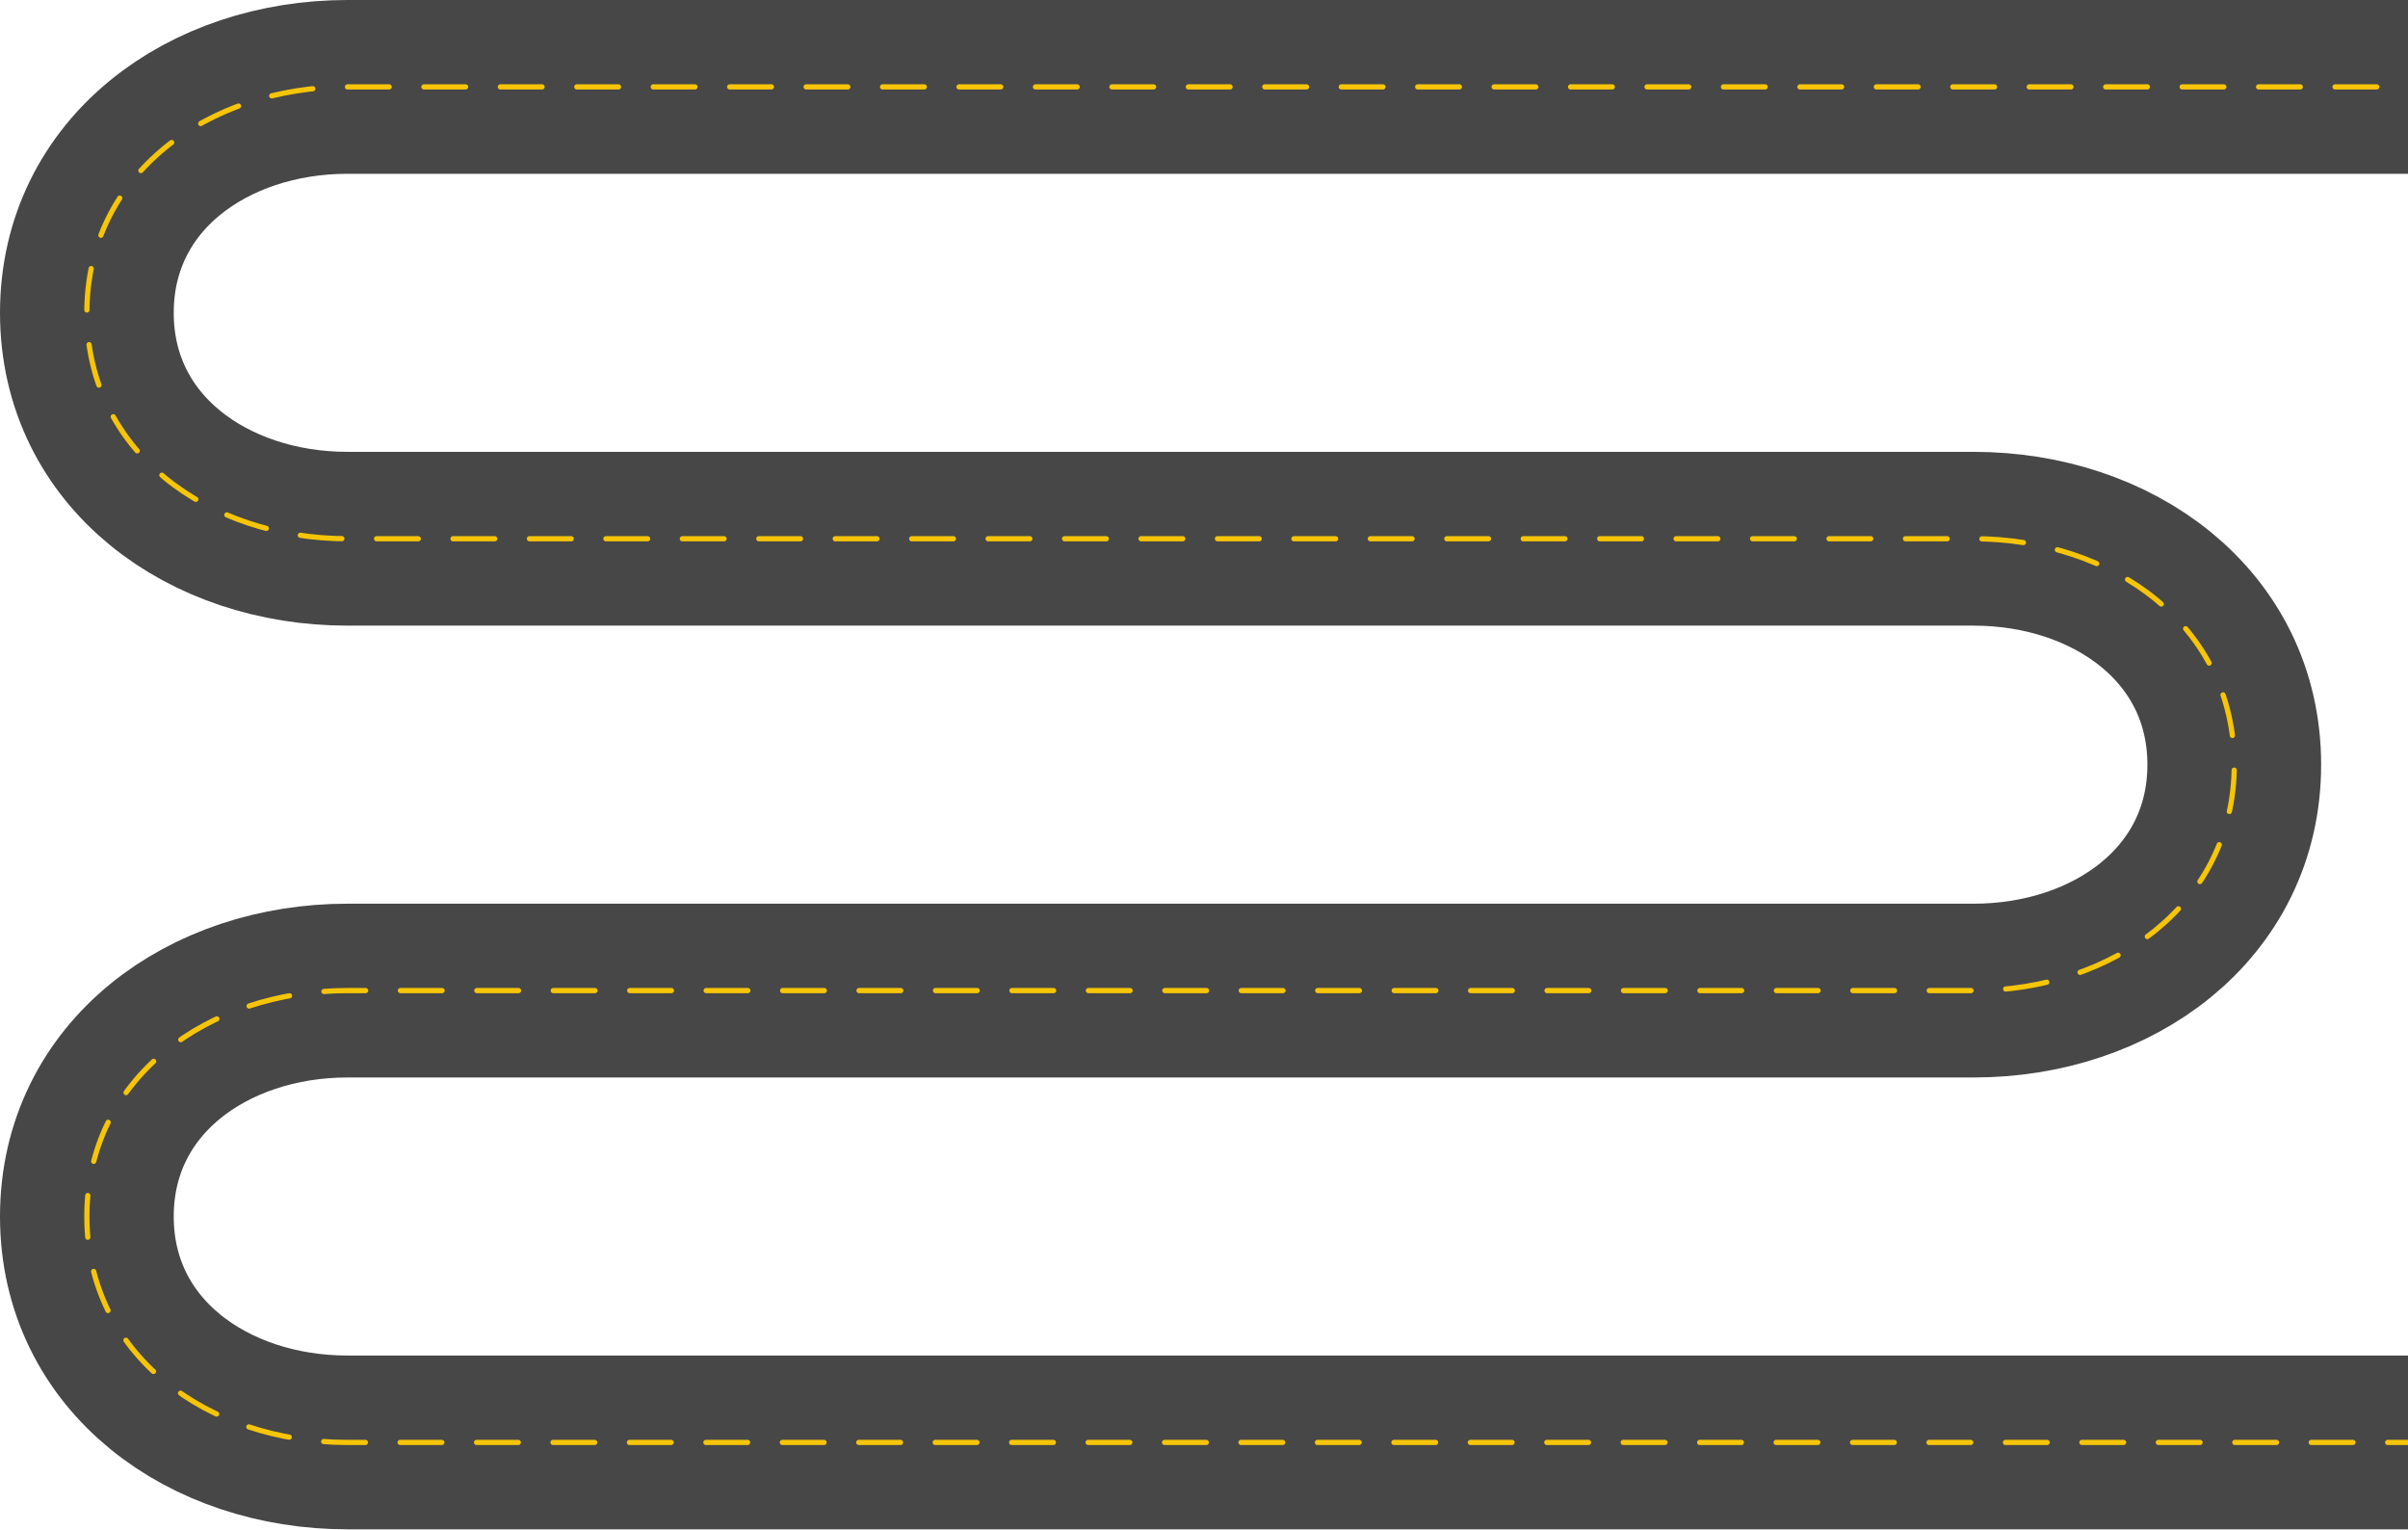
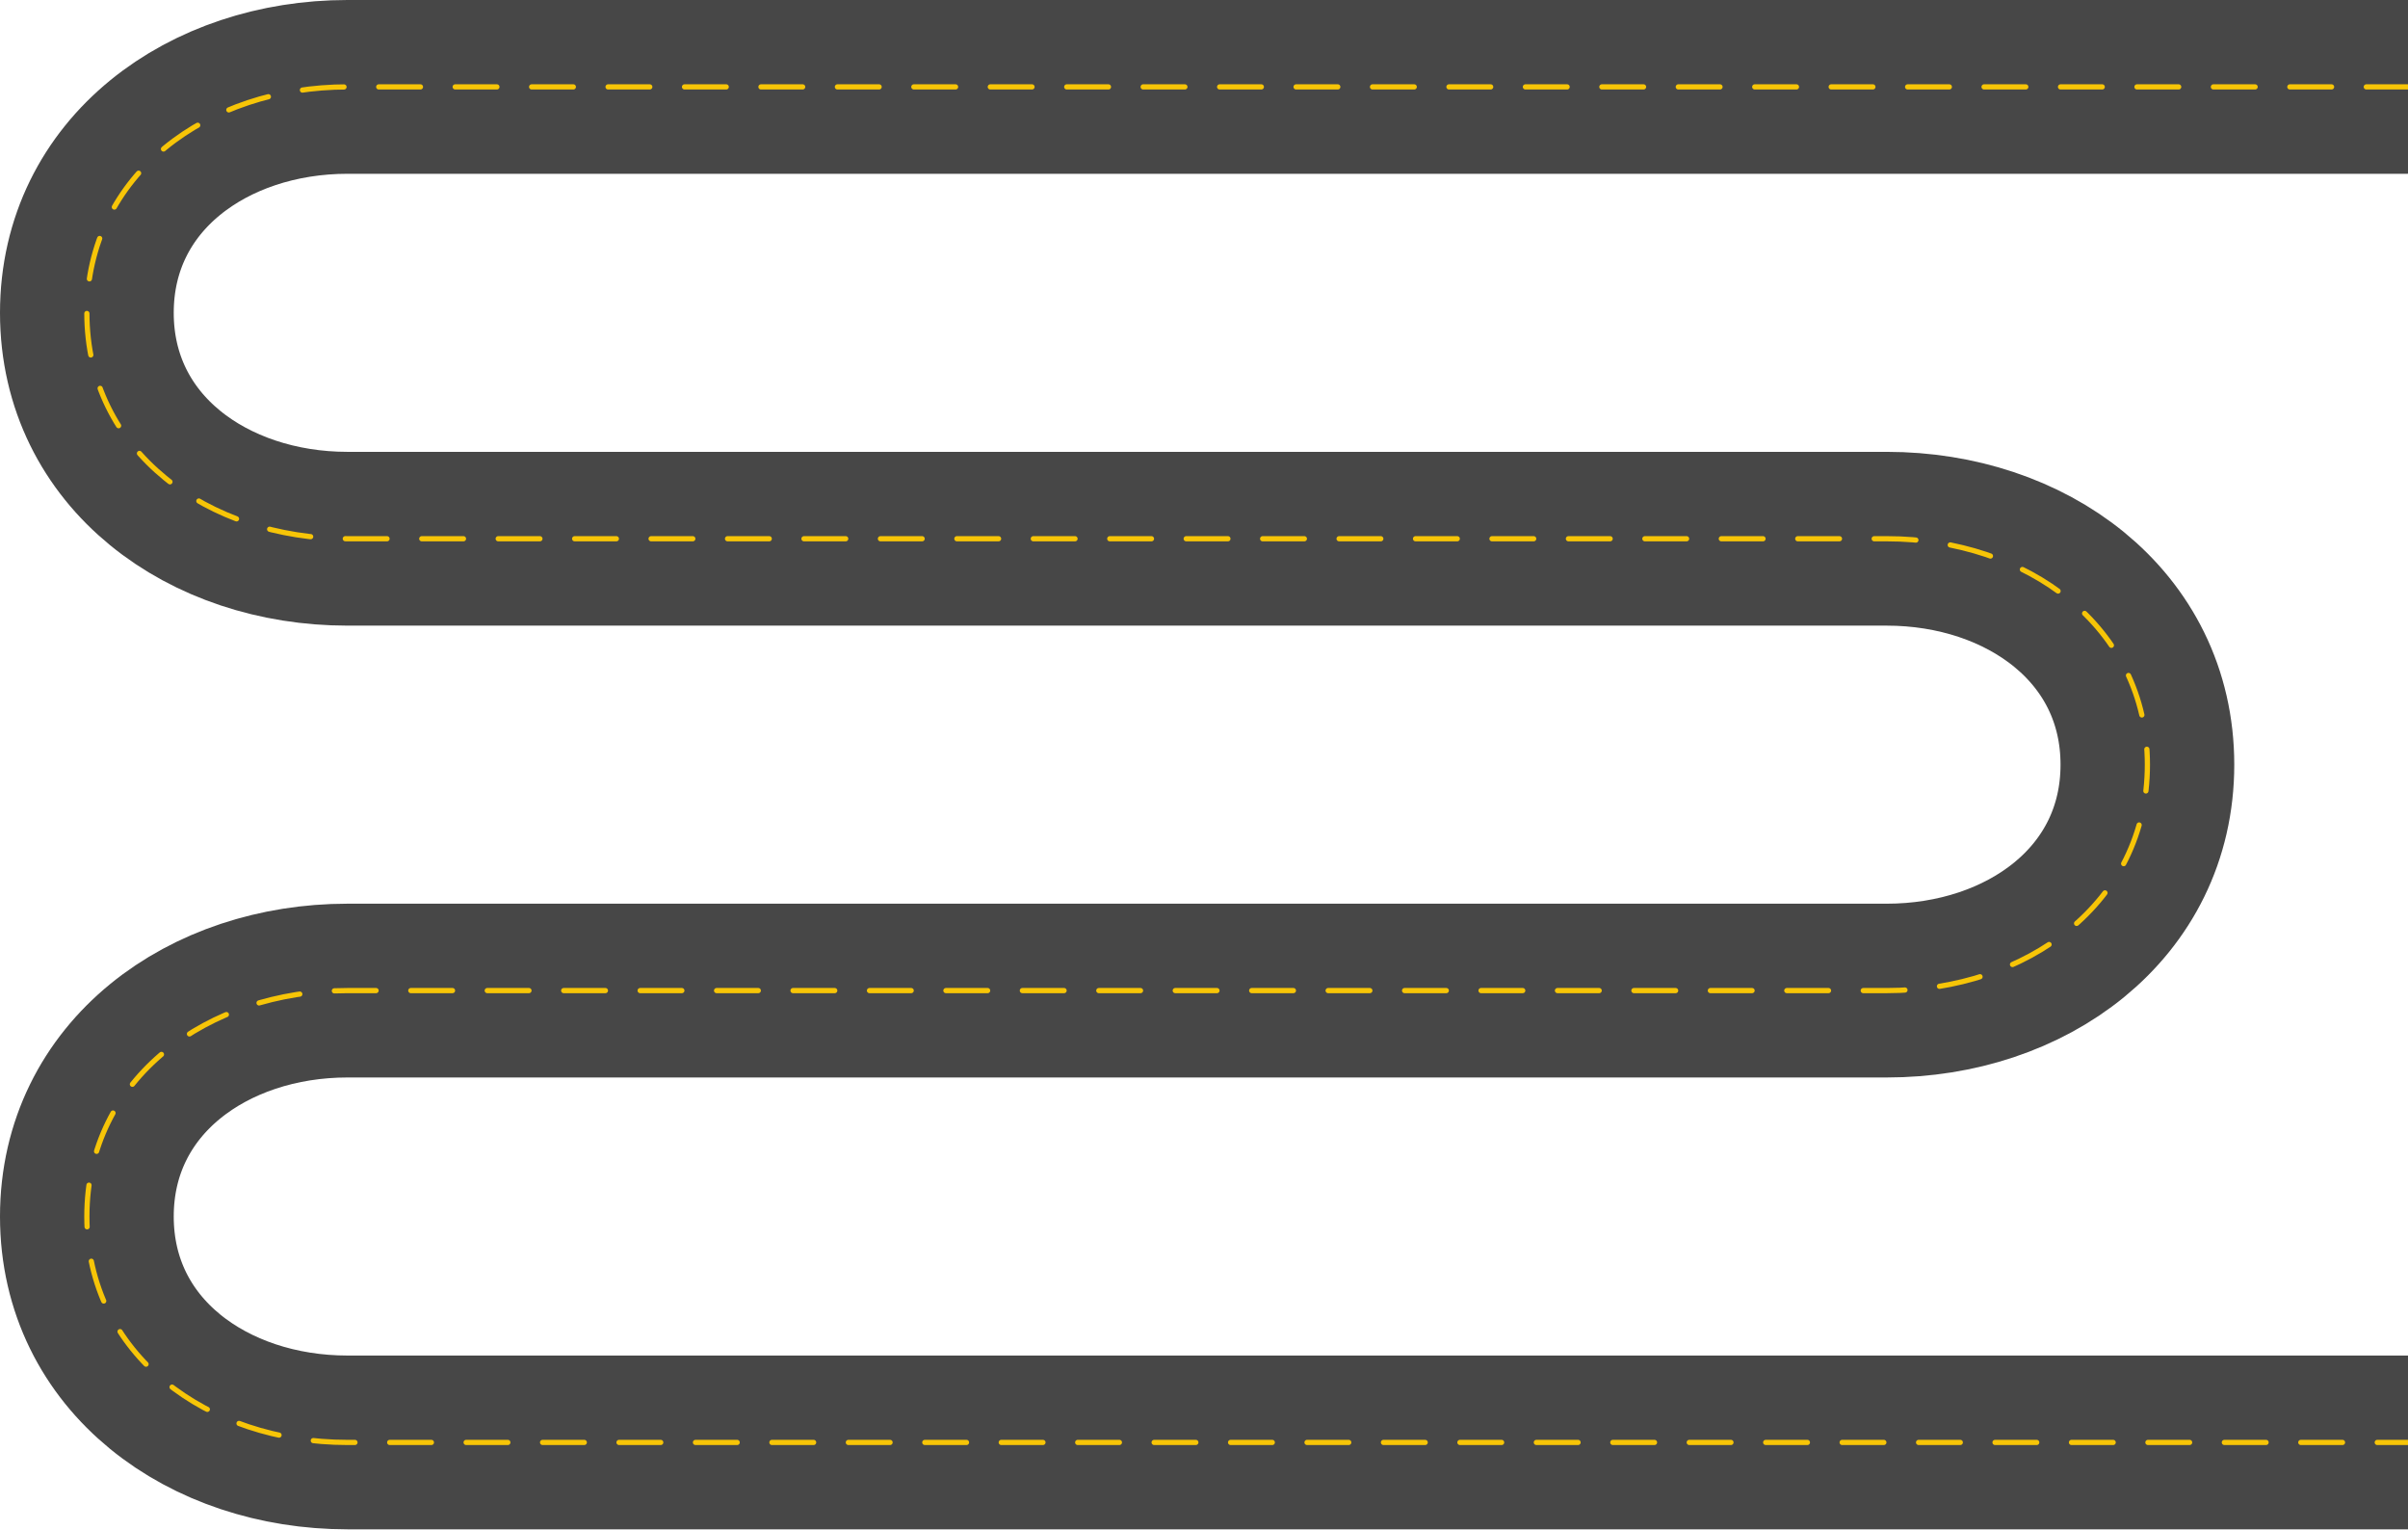
<svg xmlns="http://www.w3.org/2000/svg" viewBox="0 0 1386 880">
  <defs>
-     <path id="road-spine" d="M1500 50 H200            C120 50 50 100 50 180            C50 260 120 310 200 310            H1136            C1216 310 1286 360 1286 440            C1286 520 1216 570 1136 570            H200            C120 570 50 620 50 700            C50 780 120 830 200 830            H1500" />
+     <path id="road-spine" d="M1386 50 H200           C120 50 50 100 50 180           C50 260 120 310 200 310           H1086           C1166 310 1236 360 1236 440           C1236 520 1166 570 1086 570           H200           C120 570 50 620 50 700           C50 780 120 830 200 830           H1386" />
  </defs>
  <use href="#road-spine" fill="none" stroke="#474747" stroke-width="100" stroke-linecap="round" stroke-linejoin="round" />
  <use href="#road-spine" fill="none" stroke="#F7C507" stroke-width="3" stroke-linecap="round" stroke-linejoin="round" stroke-dasharray="24 20" stroke-dashoffset="0">
    <animate attributeName="stroke-dashoffset" from="0" to="-44" dur="1.6s" repeatCount="indefinite" />
  </use>
</svg>
